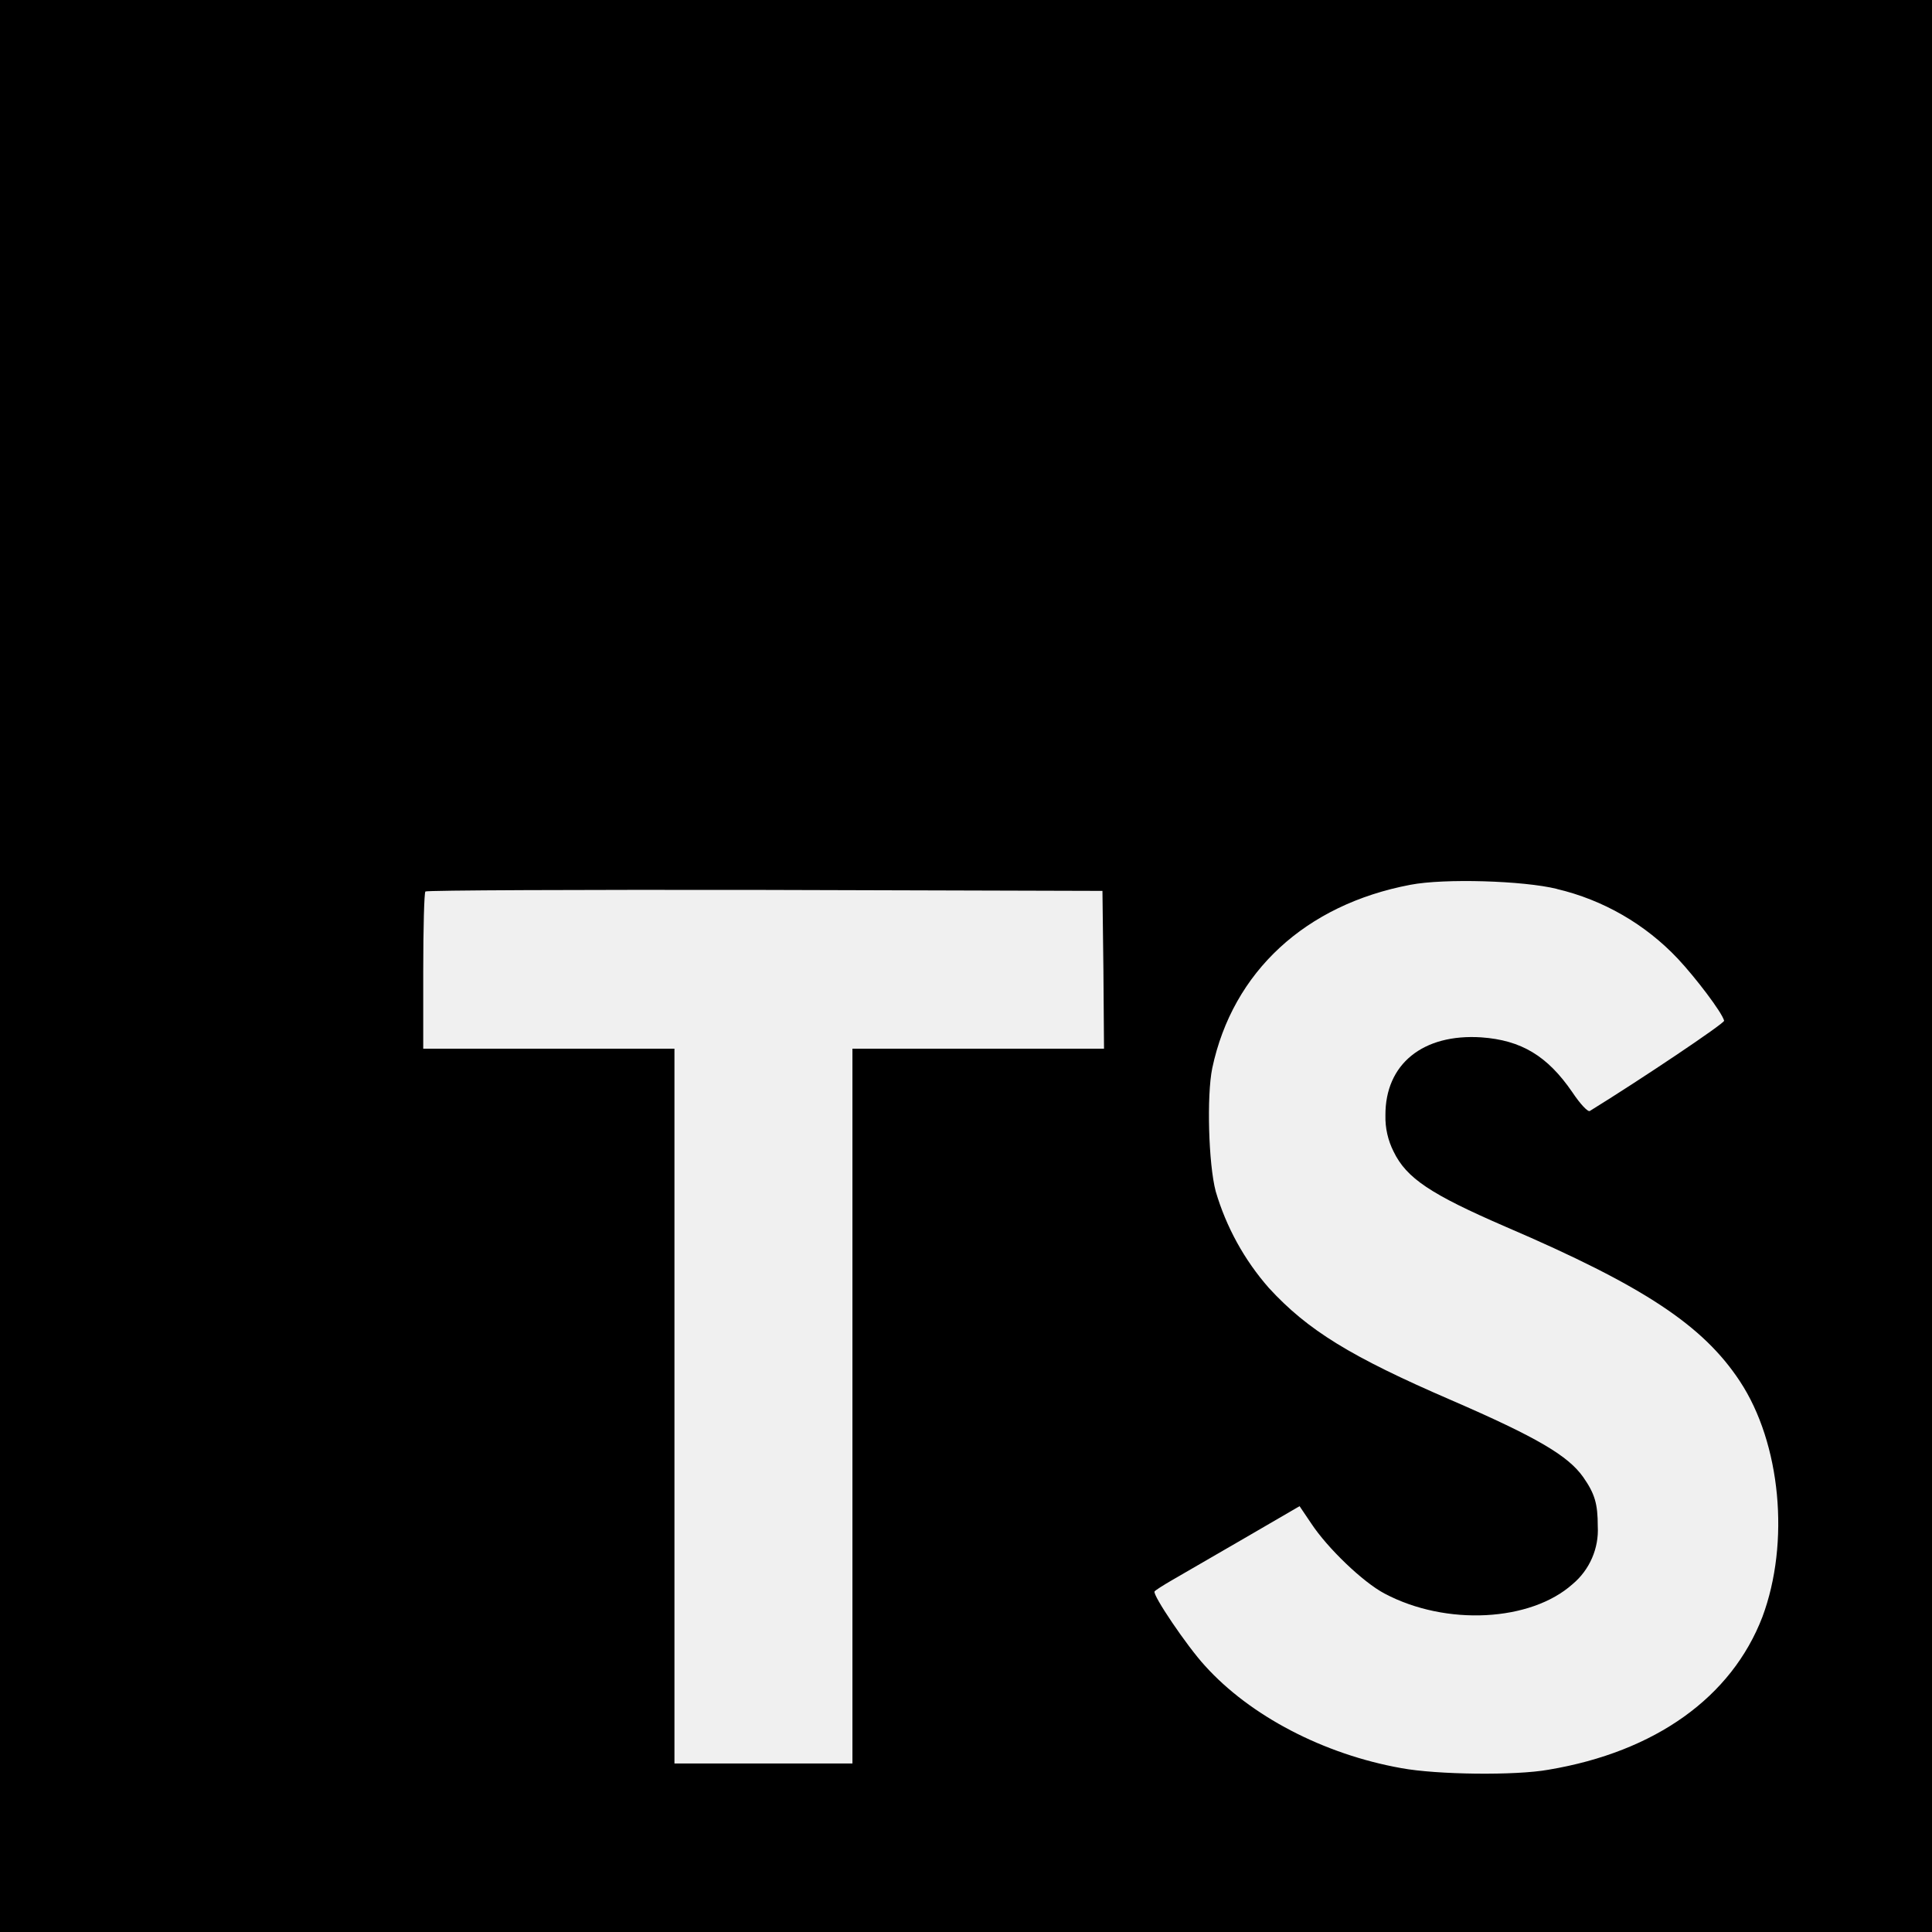
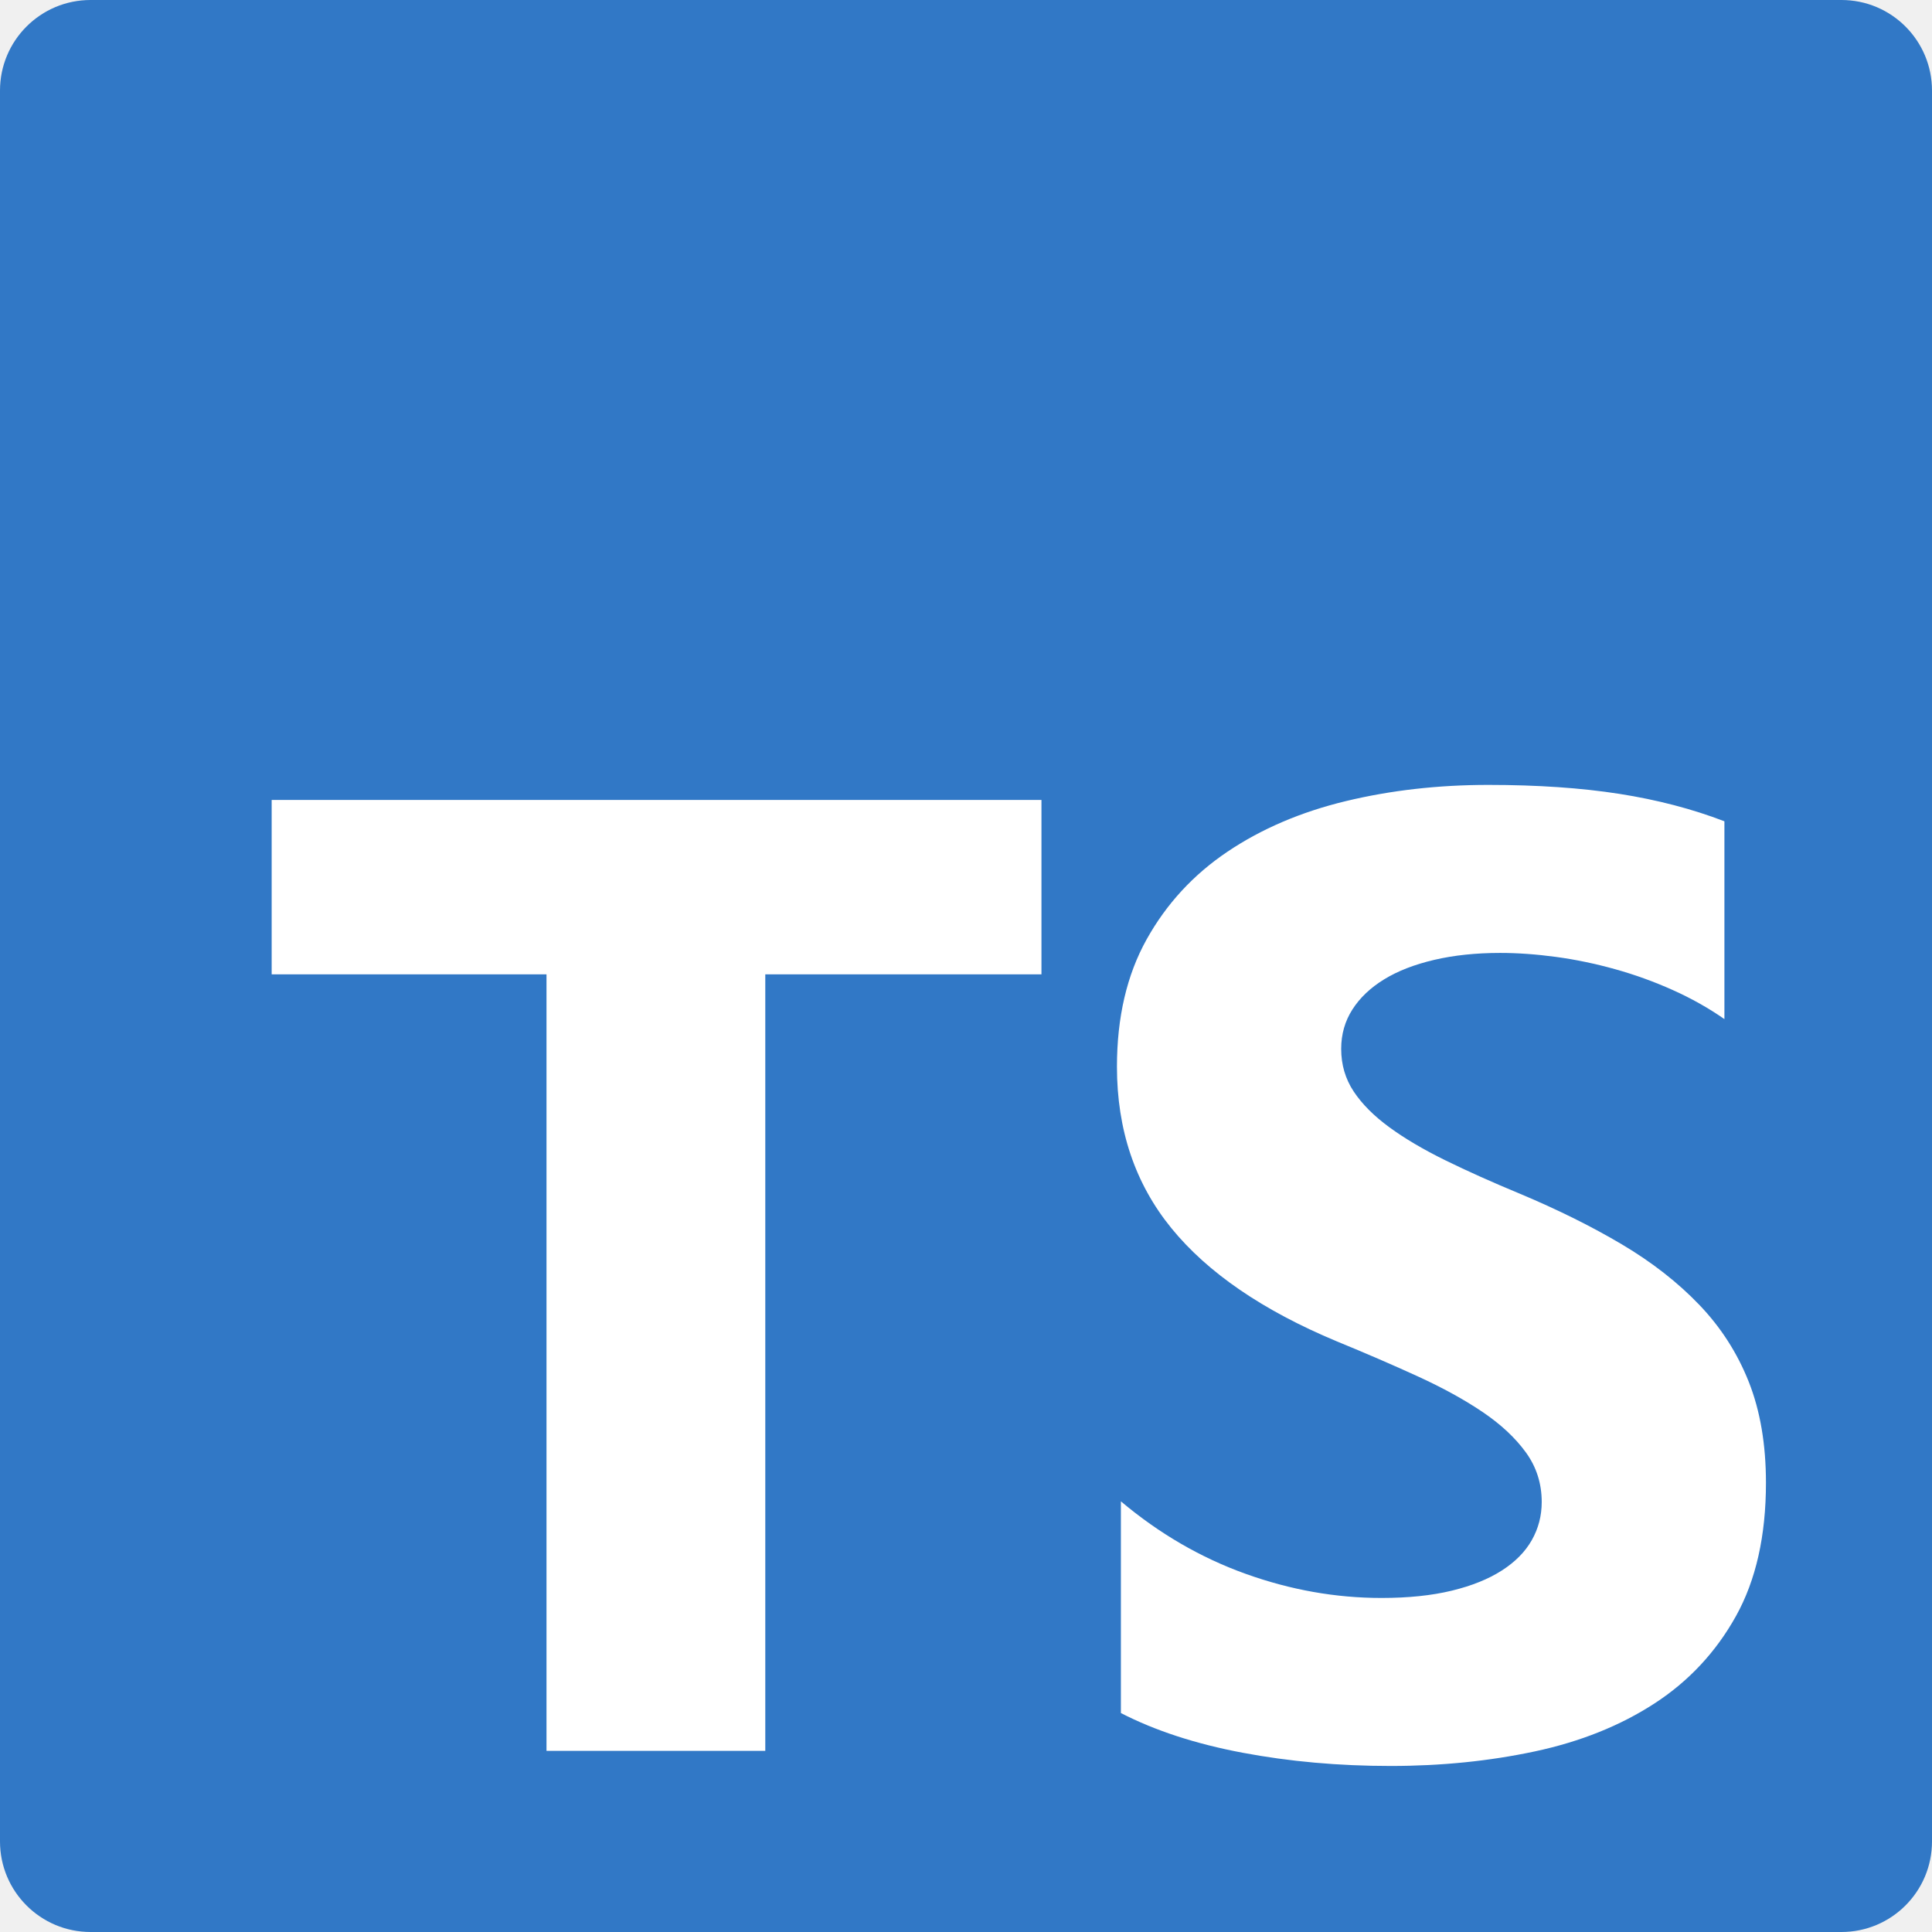
- <svg xmlns="http://www.w3.org/2000/svg" aria-hidden="true" role="img" width="1em" height="1em" preserveAspectRatio="xMidYMid meet" viewBox="0 0 32 32">
-   <path d="M0 16v16h32V0H0zm25.786-1.276a4.023 4.023 0 0 1 2.005 1.156c.292.312.729.885.766 1.026c.01.042-1.38.974-2.224 1.495c-.031.021-.156-.109-.292-.313c-.411-.599-.844-.859-1.505-.906c-.969-.063-1.594.443-1.589 1.292a1.26 1.26 0 0 0 .135.599c.214.443.615.708 1.854 1.245c2.292.984 3.271 1.635 3.88 2.557c.682 1.031.833 2.677.375 3.906c-.51 1.328-1.771 2.234-3.542 2.531c-.547.099-1.849.083-2.438-.026c-1.286-.229-2.505-.865-3.255-1.698c-.297-.323-.87-1.172-.833-1.229c.016-.021.146-.104.292-.188l1.188-.688l.922-.536l.193.286c.271.411.859.974 1.214 1.161c1.021.542 2.422.464 3.115-.156c.281-.234.438-.594.417-.958c0-.37-.047-.536-.24-.813c-.25-.354-.755-.656-2.198-1.281c-1.651-.714-2.365-1.151-3.01-1.854a4.236 4.236 0 0 1-.88-1.599c-.12-.453-.151-1.589-.057-2.042c.339-1.599 1.547-2.708 3.281-3.036c.563-.109 1.875-.068 2.427.068zm-7.51 1.339l.01 1.307h-4.167v11.839h-2.948V17.37H7.01v-1.281c0-.714.016-1.307.036-1.323c.016-.021 2.547-.031 5.62-.026l5.594.016z" />
+ <svg xmlns="http://www.w3.org/2000/svg" fill="none" viewBox="0 0 128 128">
+   <rect fill="#3178c6" height="128" rx="6" width="128" />
+   <path clip-rule="evenodd" d="m74.262 99.468v14.026c2.272 1.168 4.96 2.045 8.062 2.629 3.103.585 6.373.877 9.81.877 3.35 0 6.533-.321 9.548-.964 3.016-.643 5.659-1.702 7.932-3.178 2.272-1.476 4.071-3.404 5.397-5.786 1.325-2.381 1.988-5.325 1.988-8.831 0-2.542-.379-4.77-1.136-6.684-.758-1.914-1.85-3.616-3.278-5.106-1.427-1.49-3.139-2.827-5.134-4.01-1.996-1.183-4.246-2.301-6.752-3.353-1.835-.76-3.481-1.498-4.938-2.213-1.457-.716-2.695-1.446-3.714-2.192-1.02-.745-1.806-1.534-2.36-2.367-.553-.833-.83-1.775-.83-2.827 0-.964.248-1.834.743-2.608s1.194-1.439 2.098-1.994c.903-.555 2.01-.986 3.321-1.293 1.311-.307 2.768-.46 4.37-.46 1.166 0 2.396.088 3.693.263 1.296.175 2.6.446 3.911.811 1.311.365 2.585.825 3.824 1.381 1.238.555 2.381 1.198 3.43 1.929v-13.105c-2.127-.818-4.45-1.425-6.97-1.819s-5.411-.592-8.674-.592c-3.321 0-6.467.358-9.439 1.074-2.971.716-5.586 1.834-7.844 3.353-2.258 1.52-4.042 3.455-5.353 5.808-1.311 2.352-1.966 5.165-1.966 8.437 0 4.178 1.202 7.743 3.605 10.694 2.404 2.951 6.052 5.45 10.947 7.495 1.923.789 3.715 1.563 5.375 2.323 1.661.76 3.095 1.549 4.304 2.367s2.163 1.709 2.862 2.674c.7.964 1.049 2.06 1.049 3.287 0 .906-.218 1.746-.655 2.52s-1.1 1.446-1.988 2.016c-.889.57-1.996 1.016-3.321 1.337-1.325.321-2.877.482-4.654.482-3.03 0-6.03-.533-9.002-1.6-2.971-1.066-5.724-2.666-8.259-4.799zm-23.56-34.914h18.297v-11.554h-51v11.554h18.208v51.446h14.495z" fill="#fff" fill-rule="evenodd" />
</svg>
